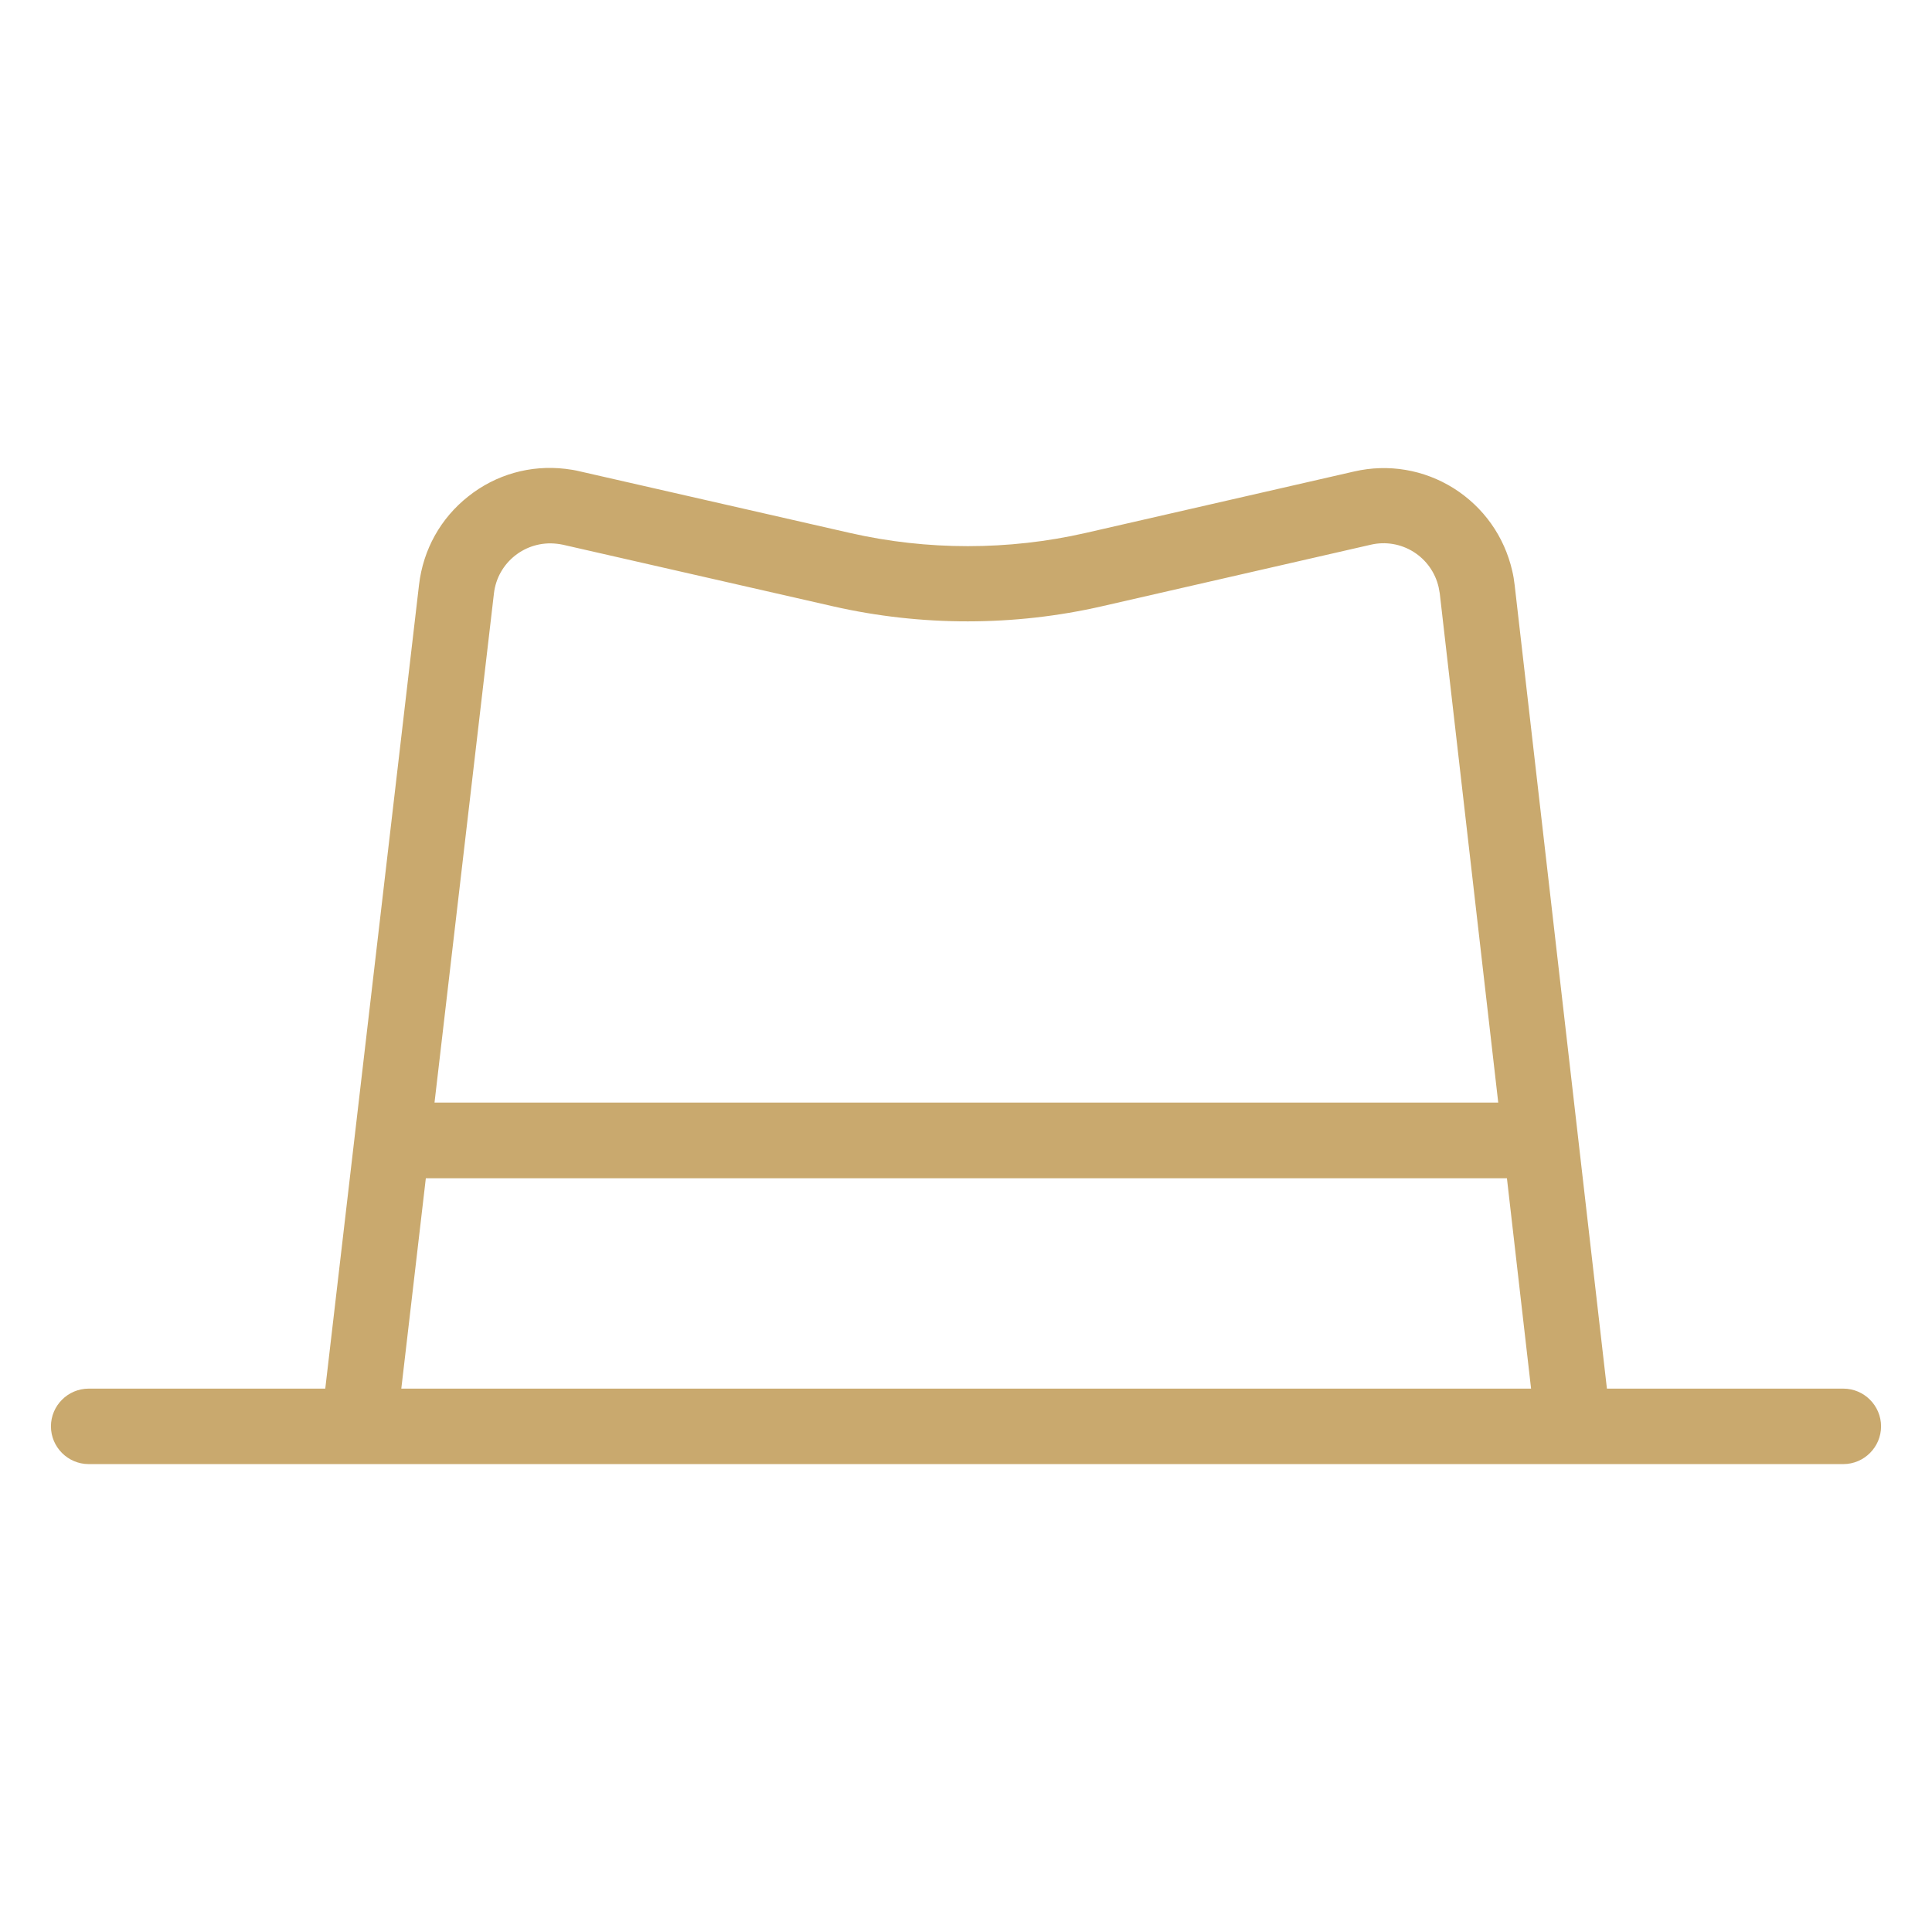
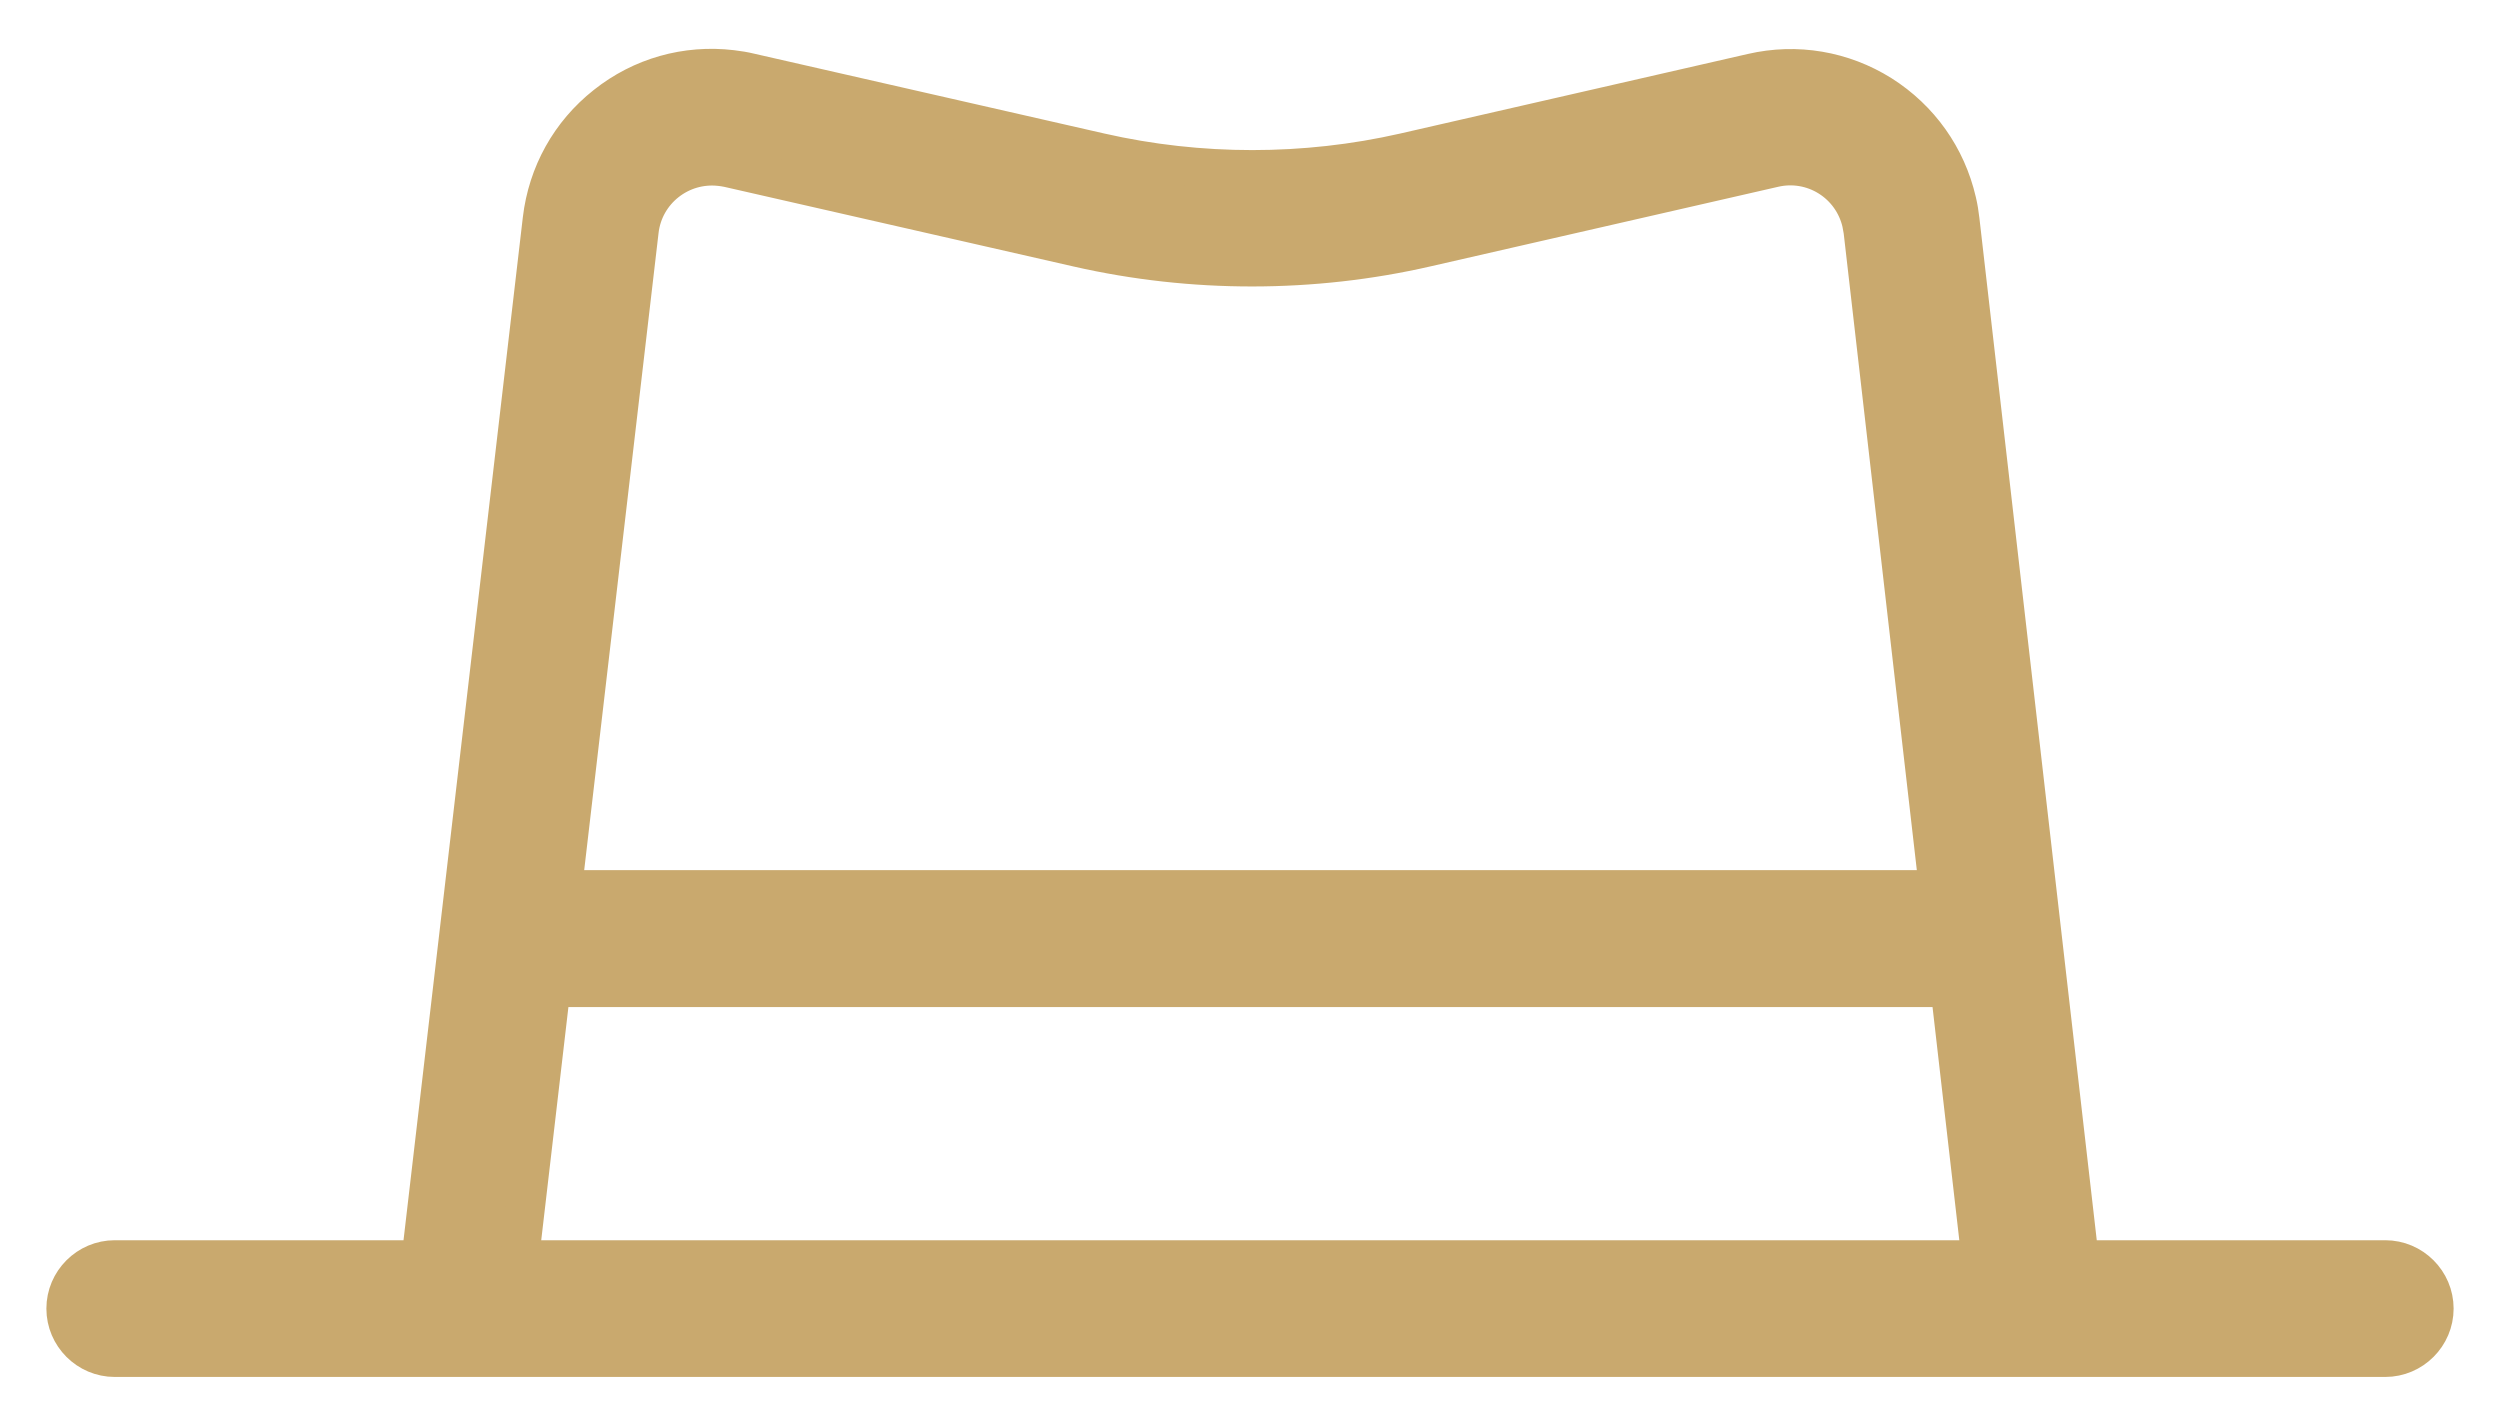
- <svg xmlns="http://www.w3.org/2000/svg" viewBox="0 0 1024 1024">
-   <path d="M977 736H851.7l-48.9-425.9c-0.3-2.6-0.7-5.1-1.3-7.6-4.2-18.2-15.2-33.7-31-43.7-15.8-9.9-34.6-13.1-52.8-8.9l-142.4 32.6c-40.8 9.3-83.9 9.3-124.7 0l-143.4-32.7c-2.4-0.6-5-1-7.5-1.3-18.6-2.2-36.9 3-51.5 14.6-14.7 11.6-23.9 28.2-26.1 46.8L172.4 736H47c-11 0-20 9-20 20s9 20 20 20h930c11 0 20-9 20-20s-9-20-20-20zM261.8 314.5c1.9-16.4 16.8-28.2 33.3-26.3 1.1 0.1 2.1 0.3 3.2 0.5l143.4 32.7c46.6 10.6 95.9 10.6 142.5-0.1l142.4-32.6c7.8-1.8 15.9-0.4 22.6 3.8s11.5 10.9 13.3 18.7l0.6 3.3 31 269.9H230.3l31.5-269.9z m-36.1 310h573L811.5 736H212.7l13-111.5z" fill="#C9A96E" />
+ <svg xmlns="http://www.w3.org/2000/svg" viewBox="0 220 1024 580">
+   <path d="M977 736H851.7l-48.9-425.9c-0.3-2.6-0.7-5.1-1.3-7.6-4.2-18.2-15.2-33.7-31-43.7-15.8-9.9-34.6-13.1-52.8-8.9l-142.4 32.6c-40.8 9.3-83.9 9.3-124.7 0l-143.4-32.7c-2.4-0.6-5-1-7.5-1.3-18.6-2.2-36.9 3-51.5 14.6-14.7 11.6-23.9 28.2-26.1 46.8L172.4 736H47c-11 0-20 9-20 20s9 20 20 20h930c11 0 20-9 20-20s-9-20-20-20zM261.8 314.5c1.9-16.4 16.8-28.2 33.3-26.3 1.1 0.1 2.1 0.3 3.2 0.5l143.4 32.7c46.6 10.6 95.9 10.6 142.5-0.1l142.4-32.6c7.8-1.8 15.9-0.4 22.6 3.8s11.5 10.9 13.3 18.7l0.6 3.3 31 269.9H230.3l31.5-269.9z m-36.1 310h573L811.5 736H212.7l13-111.5z" fill="#C9A96E" stroke="#C9A96E" stroke-width="16" stroke-linejoin="round" stroke-linecap="round" />
</svg>
